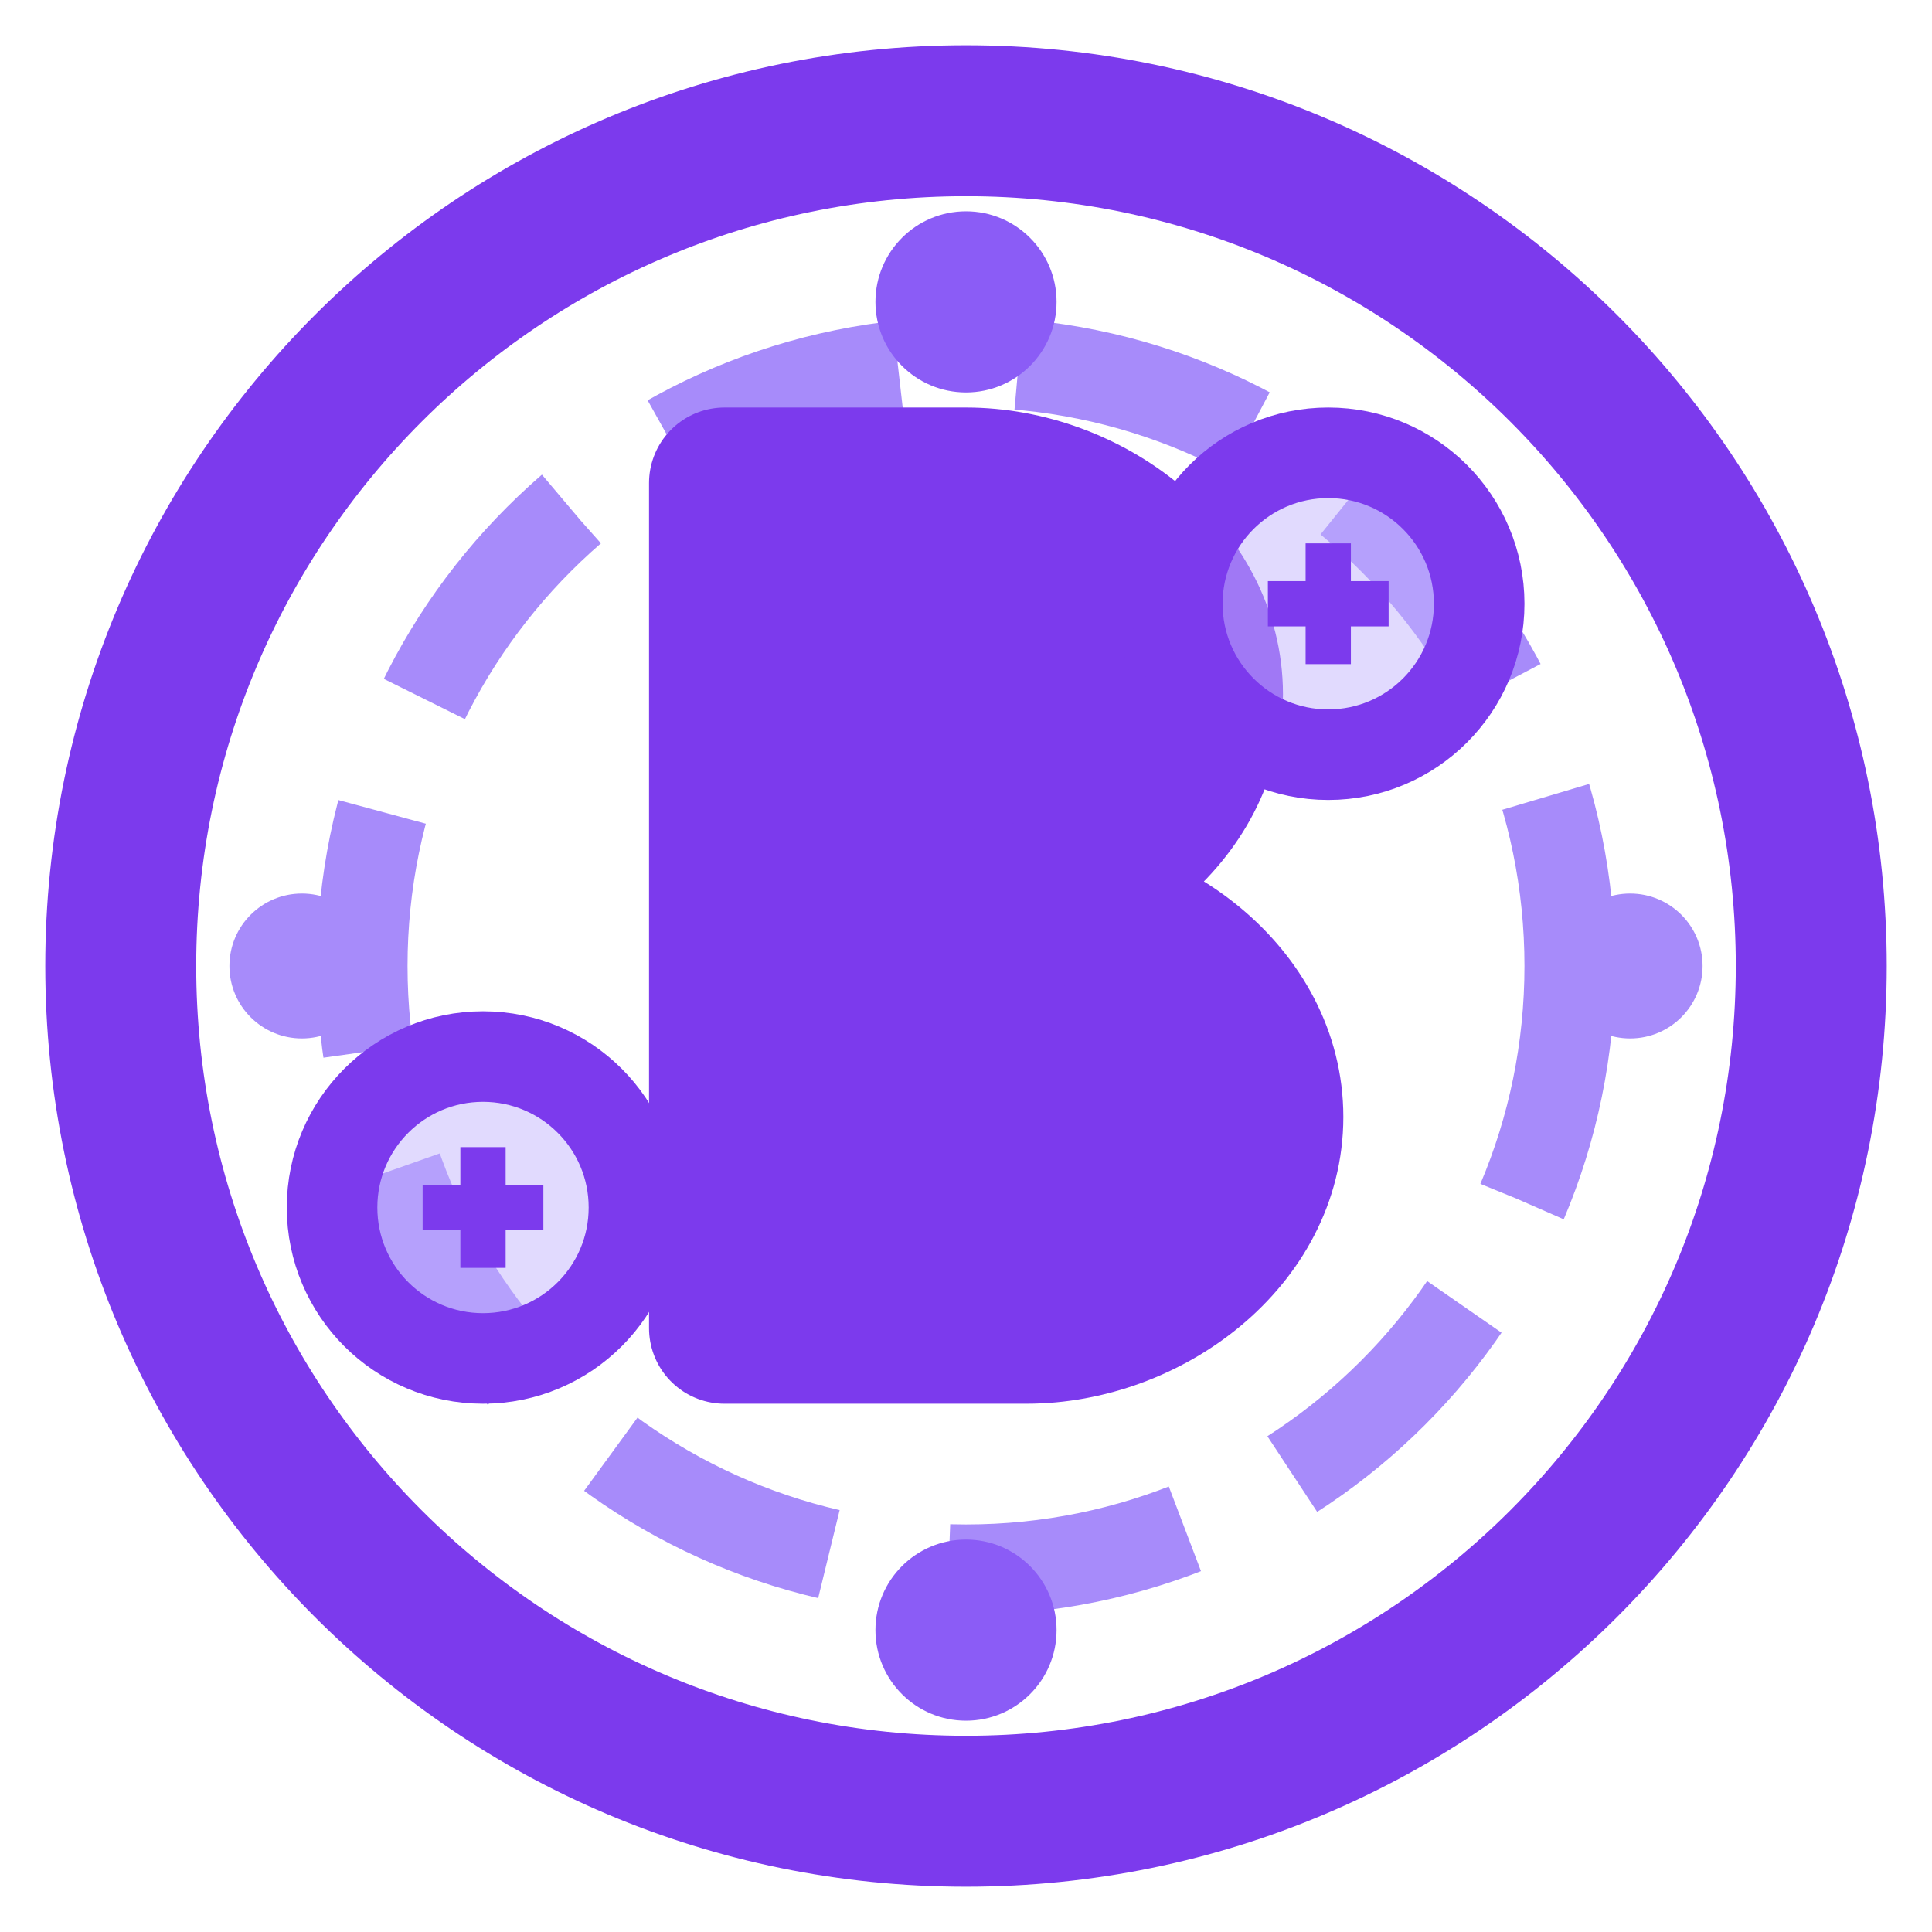
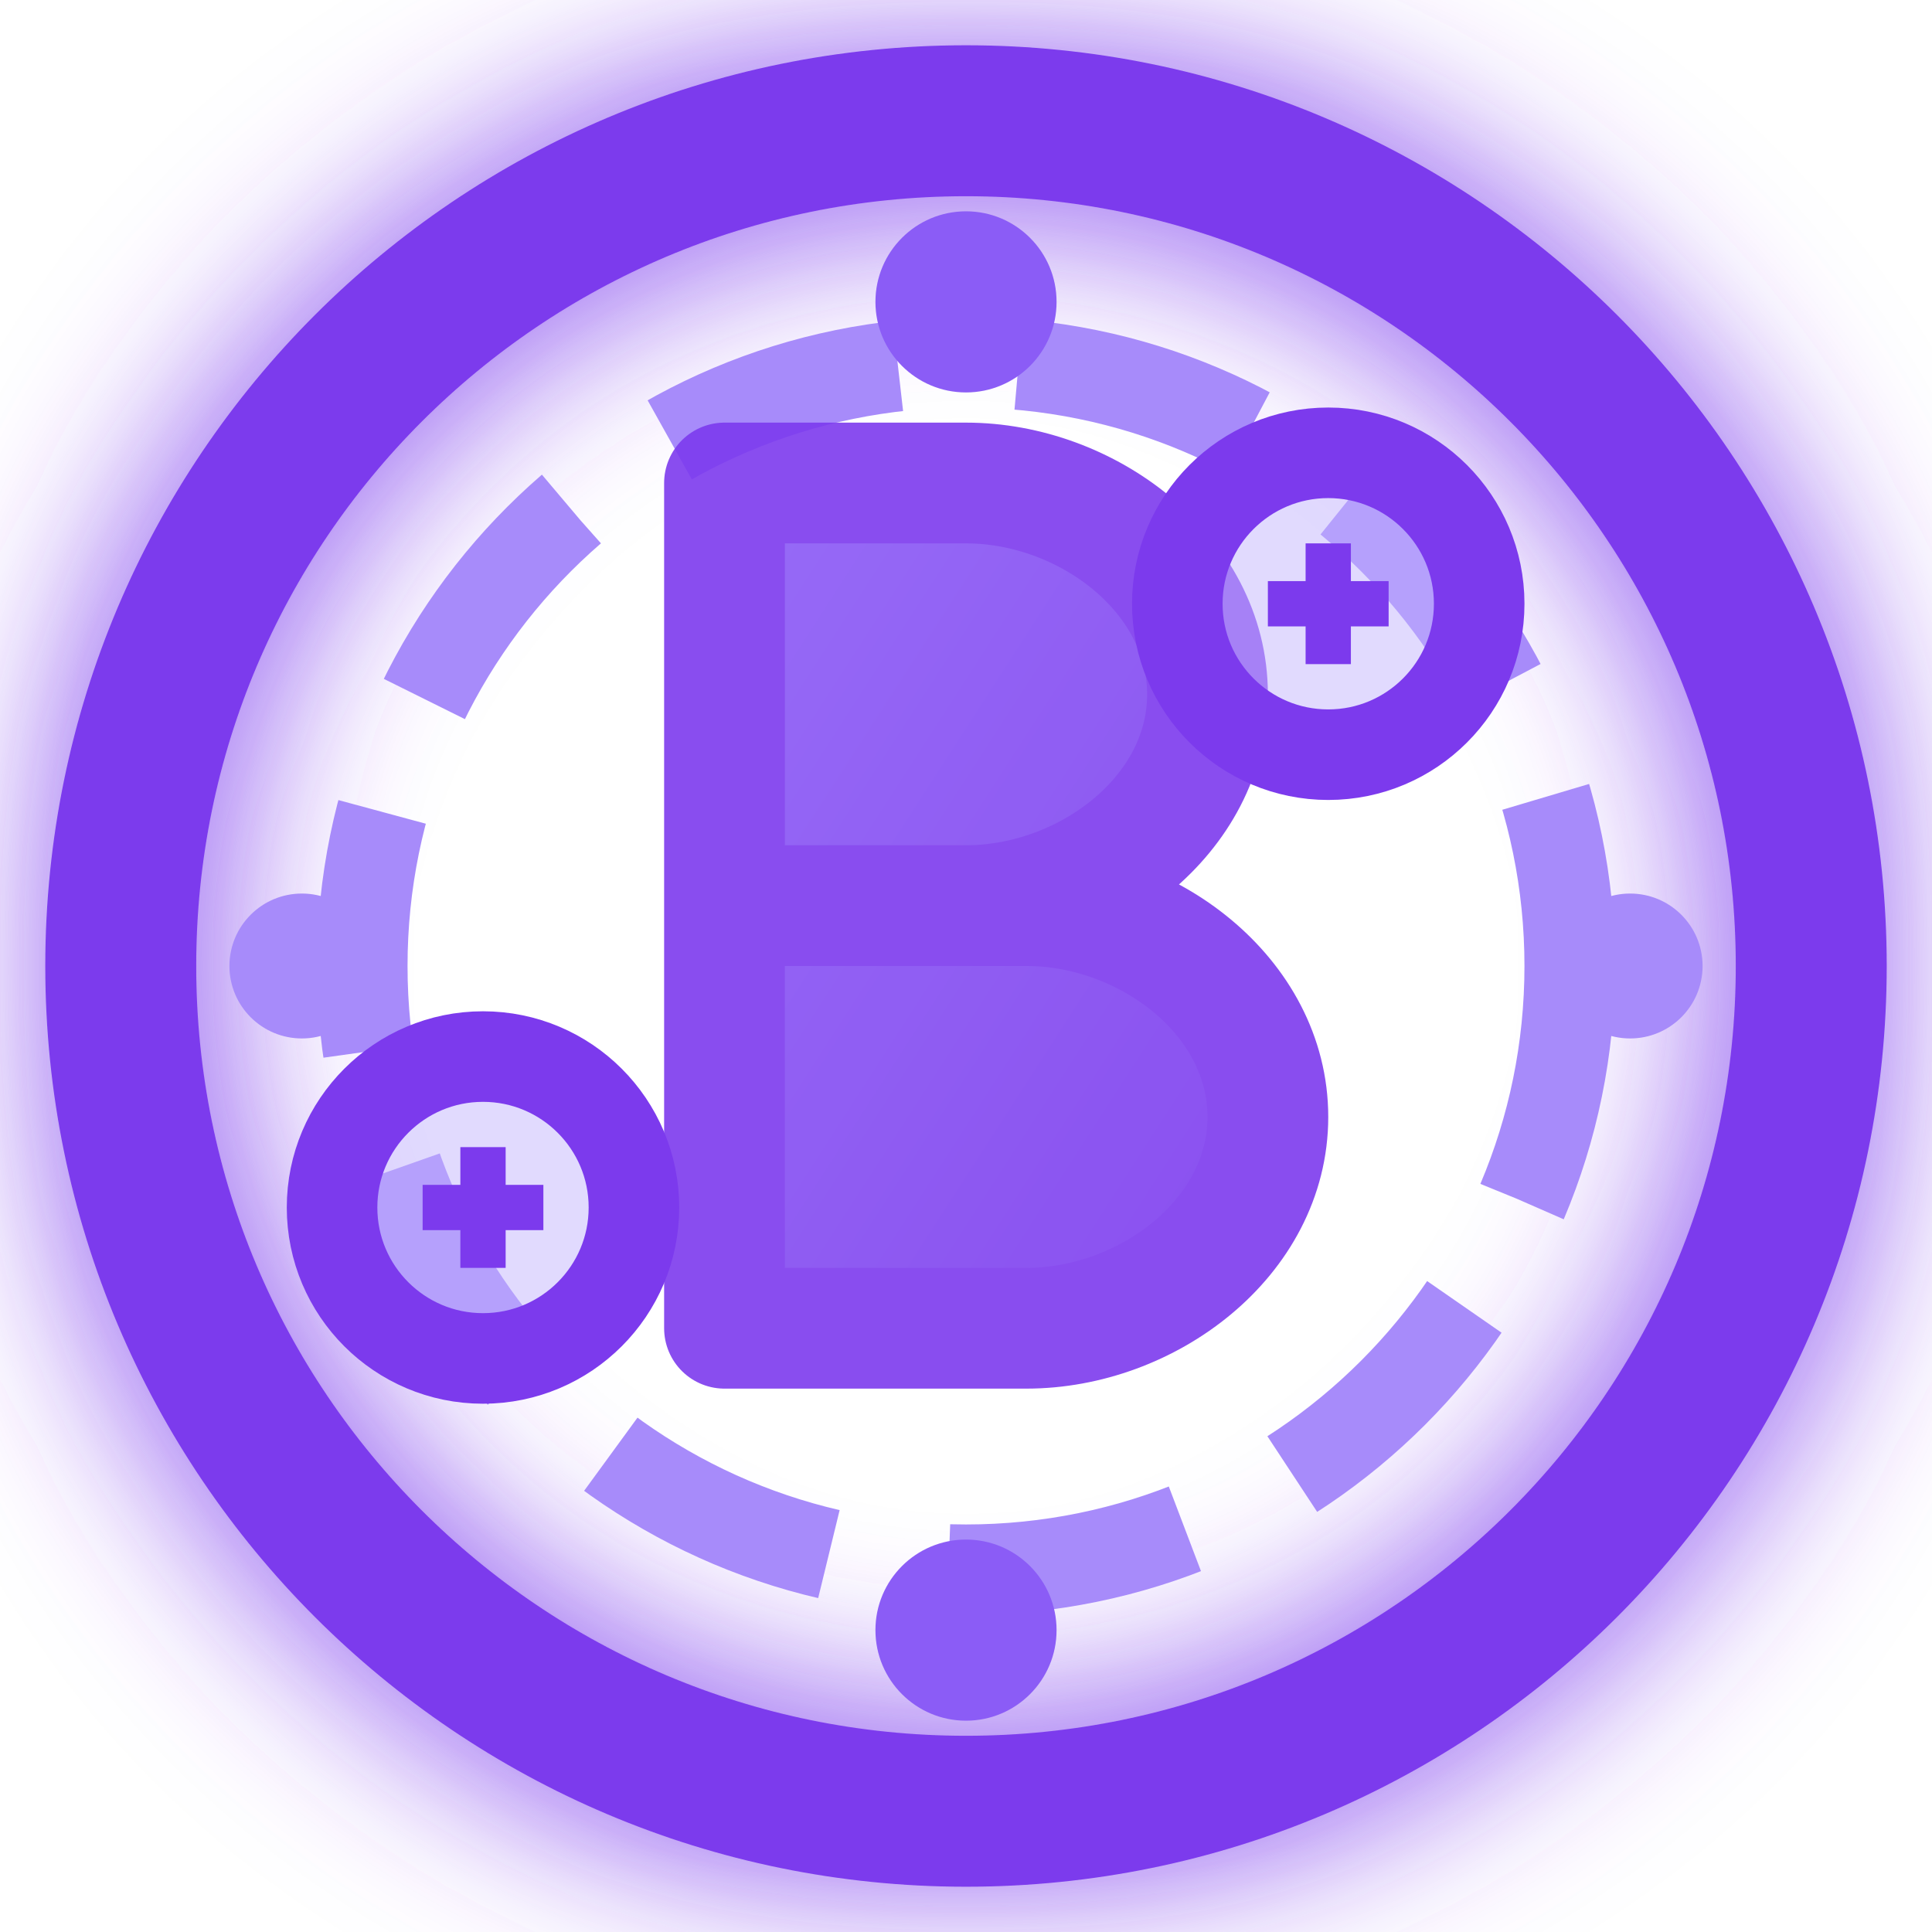
<svg xmlns="http://www.w3.org/2000/svg" width="32" height="32" viewBox="0 0 32 32">
+   <defs>
+     <linearGradient id="logoGradient" x1="0%" y1="0%" x2="100%" y2="100%">
+       <stop offset="0%" stop-color="#8b5cf6" />
+       <stop offset="100%" stop-color="#7c3aed" />
+     </linearGradient>
+     <filter id="glow" x="-20%" y="-20%" width="140%" height="140%">
+       <feGaussianBlur stdDeviation="1.5" result="blur" />
+       <feComposite in="SourceGraphic" in2="blur" operator="over" />
+     </filter>
+   </defs>
  <style>
    .primary {
-       fill: #7c3aed; /* primary violet-600 */
+       fill: url(#logoGradient); /* Using gradient instead of solid color */
    }
    .secondary {
      fill: #a78bfa; /* violet-400 */
    }
    .accent {
      fill: #8b5cf6; /* violet-500 */
    }
    .circle-outer {
      fill: none;
      stroke: #7c3aed;
      stroke-width: 2.5;
+       filter: url(#glow);
    }
    .circle-inner {
      fill: none;
      stroke: #a78bfa;
      stroke-width: 1.5;
      stroke-dasharray: 4 2;
    }

    /* Coin styling */
    .coin-edge {
      fill: none;
      stroke: #7c3aed;
      stroke-width: 1.5;
    }
    .coin-face {
      fill: #c4b5fd;
      opacity: 0.5;
    }
    
    @media (prefers-color-scheme: dark) {
-       .primary { fill: #a78bfa; }
+       .primary { fill: url(#logoGradient); }
      .secondary { fill: #c4b5fd; }
      .accent { fill: #ddd6fe; }
      .circle-outer { stroke: #a78bfa; }
      .circle-inner { stroke: #c4b5fd; }
      .coin-edge { stroke: #a78bfa; }
      .coin-face { fill: #ddd6fe; opacity: 0.4; }
    }
+ 
+     /* Animation effects */
+     .pulse {
+       animation: pulse 4s infinite ease-in-out;
+     }
+     @keyframes pulse {
+       0%, 100% { transform: scale(1); opacity: 1; }
+       50% { transform: scale(1.05); opacity: 0.9; }
+     }
+     
+     .rotate {
+       transform-origin: center;
+       animation: rotate 20s infinite linear;
+     }
+     @keyframes rotate {
+       from { transform: rotate(0deg); }
+       to { transform: rotate(360deg); }
+     }
+     
+     .float {
+       animation: float 6s infinite ease-in-out;
+     }
+     @keyframes float {
+       0%, 100% { transform: translateY(0); }
+       50% { transform: translateY(-2px); }
+     }
+     
+     .coins {
+       animation: coins 12s infinite ease-in-out;
+     }
+     @keyframes coins {
+       0%, 100% { transform: translateY(0) rotate(0); }
+       25% { transform: translateY(-1px) rotate(5deg); }
+       75% { transform: translateY(1px) rotate(-5deg); }
+     }
  </style>
-   <g>
+   <g class="pulse">
    <circle cx="16" cy="16" r="14" class="circle-outer" />
-     <circle cx="16" cy="16" r="10" class="circle-inner" />
-     <path d="M12 8h4c2 0 4 1.5 4 3.5S18 15 16 15h-4v-7zM12 15h5c2 0 4 1.5 4 3.5S19 22 17 22h-5V15z" stroke-width="2.5" stroke-linecap="round" stroke-linejoin="round" stroke="#7c3aed" class="primary" fill="none" />
-     <g>
+     <g class="rotate">
+       <circle cx="16" cy="16" r="10" class="circle-inner" />
+     </g>
+     <g class="float">
+       <path d="M12 8h4c2 0 4 1.5 4 3.5S18 15 16 15h-4v-7zM12 15h5c2 0 4 1.5 4 3.5S19 22 17 22h-5V15z" stroke-width="2" stroke-linecap="round" stroke-linejoin="round" stroke="#7c3aed" class="primary" fill="url(#logoGradient)" opacity="0.9" />
+     </g>
+     <g class="coins">
      <circle cx="22" cy="10" r="2.5" class="coin-face" />
      <circle cx="22" cy="10" r="2.5" class="coin-edge" />
      <path d="M22 9v2M23 10h-2" stroke="#7c3aed" stroke-width="0.75" class="primary" />
      <circle cx="8" cy="20" r="2.5" class="coin-face" />
      <circle cx="8" cy="20" r="2.5" class="coin-edge" />
      <path d="M8 19v2M9 20H7" stroke="#7c3aed" stroke-width="0.75" class="primary" />
    </g>
    <circle cx="16" cy="5" r="1.5" class="accent" />
    <circle cx="16" cy="27" r="1.5" class="accent" />
    <circle cx="5" cy="16" r="1.2" class="secondary" />
    <circle cx="27" cy="16" r="1.2" class="secondary" />
  </g>
</svg>
